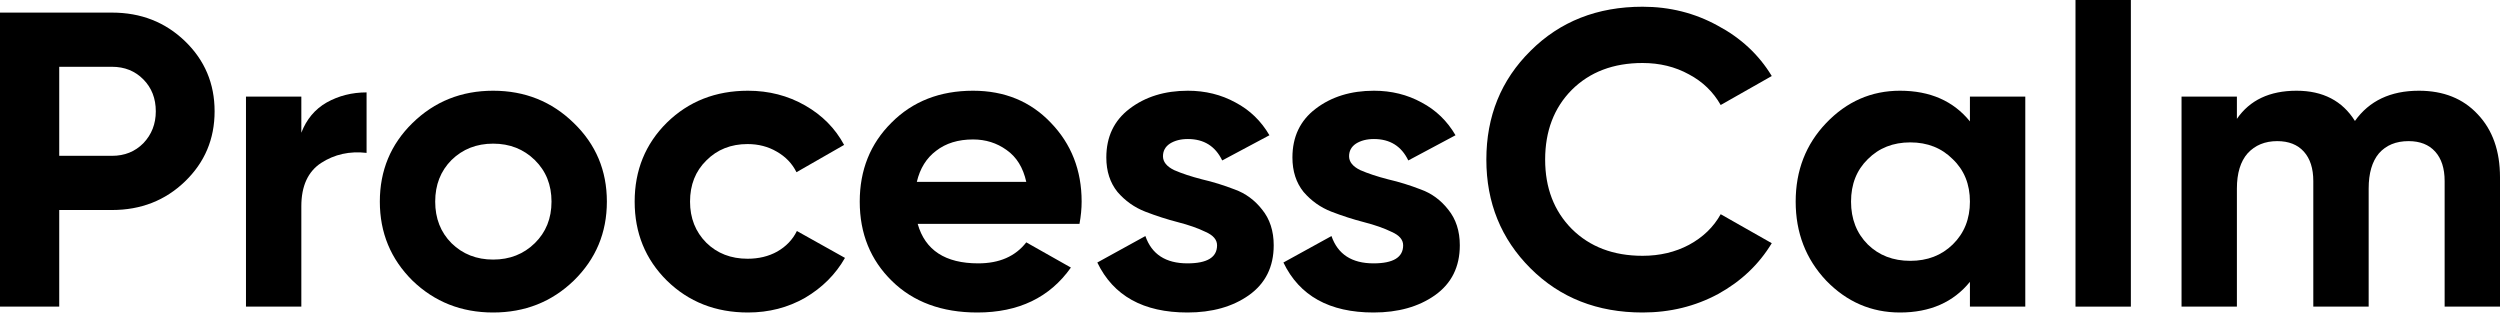
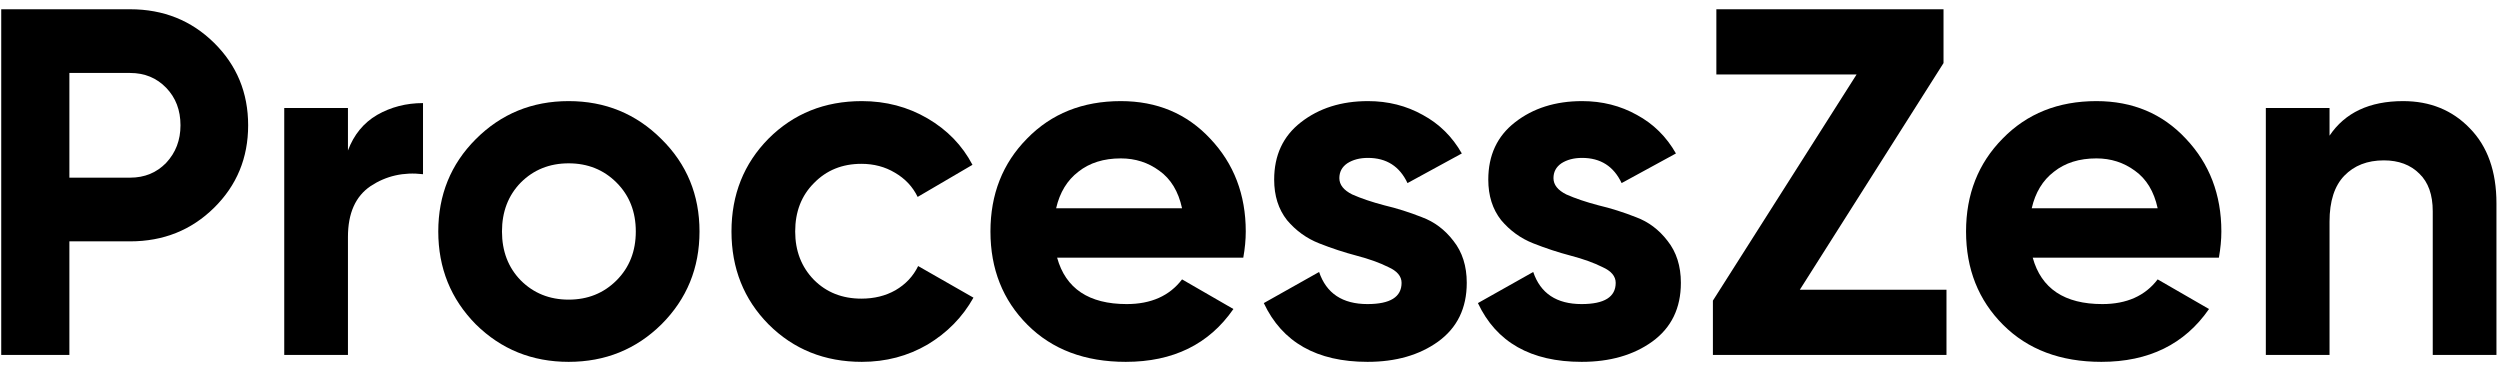
- <svg xmlns="http://www.w3.org/2000/svg" width="200" height="25" viewBox="0 0 200 25" fill="none">
-   <path d="M8.962 1.008C11.274 1.008 13.219 1.77 14.799 3.293C16.378 4.816 17.168 6.687 17.168 8.905C17.168 11.122 16.378 12.993 14.799 14.516C13.219 16.039 11.274 16.801 8.962 16.801H4.738V24.53H0V1.008H8.962ZM8.962 12.466C9.969 12.466 10.804 12.13 11.468 11.458C12.132 10.764 12.464 9.913 12.464 8.905C12.464 7.874 12.132 7.023 11.468 6.351C10.804 5.679 9.969 5.343 8.962 5.343H4.738V12.466H8.962Z" fill="black" />
-   <path d="M24.107 10.618C24.519 9.543 25.194 8.737 26.133 8.199C27.094 7.661 28.159 7.392 29.326 7.392V12.231C27.976 12.074 26.762 12.343 25.686 13.038C24.634 13.732 24.107 14.886 24.107 16.499V24.53H19.678V7.729H24.107V10.618Z" fill="black" />
-   <path d="M45.906 22.446C44.144 24.149 41.992 25 39.451 25C36.91 25 34.759 24.149 32.996 22.446C31.256 20.721 30.387 18.616 30.387 16.129C30.387 13.643 31.256 11.548 32.996 9.845C34.759 8.121 36.91 7.258 39.451 7.258C41.992 7.258 44.144 8.121 45.906 9.845C47.669 11.548 48.55 13.643 48.55 16.129C48.55 18.616 47.669 20.721 45.906 22.446ZM36.121 19.456C37.013 20.329 38.124 20.766 39.451 20.766C40.779 20.766 41.889 20.329 42.782 19.456C43.675 18.582 44.121 17.473 44.121 16.129C44.121 14.785 43.675 13.676 42.782 12.802C41.889 11.929 40.779 11.492 39.451 11.492C38.124 11.492 37.013 11.929 36.121 12.802C35.251 13.676 34.816 14.785 34.816 16.129C34.816 17.473 35.251 18.582 36.121 19.456Z" fill="black" />
-   <path d="M59.838 25C57.251 25 55.088 24.149 53.349 22.446C51.632 20.744 50.773 18.638 50.773 16.129C50.773 13.62 51.632 11.514 53.349 9.812C55.088 8.109 57.251 7.258 59.838 7.258C61.509 7.258 63.031 7.65 64.405 8.434C65.778 9.218 66.82 10.271 67.529 11.593L63.718 13.777C63.375 13.082 62.848 12.534 62.139 12.13C61.452 11.727 60.673 11.525 59.804 11.525C58.476 11.525 57.377 11.962 56.508 12.836C55.638 13.687 55.203 14.785 55.203 16.129C55.203 17.451 55.638 18.548 56.508 19.422C57.377 20.273 58.476 20.699 59.804 20.699C60.696 20.699 61.486 20.509 62.173 20.128C62.882 19.724 63.409 19.176 63.752 18.481L67.598 20.632C66.843 21.953 65.778 23.017 64.405 23.824C63.031 24.608 61.509 25 59.838 25Z" fill="black" />
-   <path d="M73.415 17.91C74.01 20.016 75.624 21.069 78.256 21.069C79.95 21.069 81.232 20.509 82.102 19.388L85.672 21.405C83.979 23.802 81.484 25 78.187 25C75.349 25 73.071 24.16 71.355 22.48C69.638 20.8 68.779 18.683 68.779 16.129C68.779 13.598 69.626 11.492 71.32 9.812C73.014 8.109 75.189 7.258 77.844 7.258C80.362 7.258 82.434 8.109 84.059 9.812C85.707 11.514 86.531 13.62 86.531 16.129C86.531 16.689 86.474 17.283 86.359 17.91H73.415ZM73.346 14.55H82.102C81.85 13.407 81.323 12.556 80.522 11.996C79.744 11.436 78.851 11.156 77.844 11.156C76.654 11.156 75.669 11.458 74.891 12.063C74.113 12.646 73.598 13.475 73.346 14.55Z" fill="black" />
-   <path d="M93.038 12.5C93.038 12.948 93.336 13.318 93.931 13.609C94.549 13.878 95.293 14.124 96.163 14.348C97.033 14.55 97.903 14.819 98.772 15.155C99.642 15.468 100.375 16.006 100.97 16.767C101.588 17.529 101.897 18.481 101.897 19.624C101.897 21.349 101.233 22.681 99.905 23.622C98.601 24.541 96.964 25 94.996 25C91.47 25 89.067 23.667 87.785 21.001L91.631 18.884C92.134 20.34 93.256 21.069 94.996 21.069C96.575 21.069 97.365 20.587 97.365 19.624C97.365 19.176 97.056 18.817 96.438 18.548C95.842 18.257 95.11 18 94.24 17.776C93.37 17.552 92.5 17.271 91.631 16.936C90.761 16.599 90.017 16.073 89.399 15.356C88.804 14.617 88.506 13.698 88.506 12.601C88.506 10.943 89.124 9.644 90.36 8.703C91.619 7.74 93.176 7.258 95.03 7.258C96.426 7.258 97.697 7.572 98.841 8.199C99.986 8.804 100.89 9.677 101.554 10.82L97.777 12.836C97.227 11.694 96.312 11.122 95.03 11.122C94.457 11.122 93.977 11.245 93.588 11.492C93.221 11.738 93.038 12.074 93.038 12.5Z" fill="black" />
-   <path d="M107.926 12.5C107.926 12.948 108.224 13.318 108.819 13.609C109.437 13.878 110.181 14.124 111.051 14.348C111.92 14.55 112.79 14.819 113.66 15.155C114.53 15.468 115.262 16.006 115.858 16.767C116.476 17.529 116.785 18.481 116.785 19.624C116.785 21.349 116.121 22.681 114.793 23.622C113.488 24.541 111.852 25 109.883 25C106.358 25 103.955 23.667 102.673 21.001L106.518 18.884C107.022 20.34 108.143 21.069 109.883 21.069C111.463 21.069 112.252 20.587 112.252 19.624C112.252 19.176 111.943 18.817 111.325 18.548C110.73 18.257 109.998 18 109.128 17.776C108.258 17.552 107.388 17.271 106.518 16.936C105.648 16.599 104.904 16.073 104.286 15.356C103.691 14.617 103.394 13.698 103.394 12.601C103.394 10.943 104.012 9.644 105.248 8.703C106.507 7.74 108.063 7.258 109.917 7.258C111.314 7.258 112.584 7.572 113.729 8.199C114.873 8.804 115.777 9.677 116.441 10.82L112.664 12.836C112.115 11.694 111.199 11.122 109.917 11.122C109.345 11.122 108.865 11.245 108.475 11.492C108.109 11.738 107.926 12.074 107.926 12.5Z" fill="black" />
-   <path d="M131.406 25C127.789 25 124.802 23.824 122.445 21.472C120.087 19.12 118.908 16.219 118.908 12.769C118.908 9.297 120.087 6.396 122.445 4.066C124.802 1.714 127.789 0.538 131.406 0.538C133.581 0.538 135.584 1.042 137.415 2.05C139.269 3.035 140.711 4.379 141.741 6.082L137.655 8.401C137.06 7.348 136.213 6.53 135.114 5.948C134.016 5.343 132.78 5.04 131.406 5.04C129.071 5.04 127.183 5.757 125.741 7.191C124.322 8.625 123.612 10.484 123.612 12.769C123.612 15.031 124.322 16.88 125.741 18.313C127.183 19.747 129.071 20.464 131.406 20.464C132.78 20.464 134.016 20.172 135.114 19.59C136.236 18.985 137.083 18.168 137.655 17.137L141.741 19.456C140.711 21.158 139.28 22.513 137.449 23.521C135.618 24.507 133.604 25 131.406 25Z" fill="black" />
-   <path d="M157.594 7.729H162.023V24.53H157.594V22.547C156.266 24.182 154.401 25 151.997 25C149.708 25 147.74 24.149 146.092 22.446C144.466 20.721 143.654 18.616 143.654 16.129C143.654 13.643 144.466 11.548 146.092 9.845C147.74 8.121 149.708 7.258 151.997 7.258C154.401 7.258 156.266 8.076 157.594 9.711V7.729ZM149.422 19.556C150.315 20.43 151.448 20.867 152.821 20.867C154.195 20.867 155.328 20.43 156.221 19.556C157.136 18.66 157.594 17.518 157.594 16.129C157.594 14.74 157.136 13.609 156.221 12.735C155.328 11.839 154.195 11.391 152.821 11.391C151.448 11.391 150.315 11.839 149.422 12.735C148.529 13.609 148.083 14.74 148.083 16.129C148.083 17.518 148.529 18.66 149.422 19.556Z" fill="black" />
-   <path d="M166.04 24.53V0H170.469V24.53H166.04Z" fill="black" />
-   <path d="M193.511 7.258C195.479 7.258 197.047 7.885 198.215 9.14C199.405 10.394 200 12.074 200 14.18V24.53H195.571V14.482C195.571 13.475 195.319 12.69 194.815 12.13C194.312 11.57 193.602 11.29 192.687 11.29C191.679 11.29 190.89 11.615 190.317 12.265C189.768 12.914 189.493 13.855 189.493 15.087V24.53H185.064V14.482C185.064 13.475 184.812 12.69 184.309 12.13C183.805 11.57 183.095 11.29 182.18 11.29C181.196 11.29 180.406 11.615 179.811 12.265C179.238 12.914 178.952 13.855 178.952 15.087V24.53H174.523V7.729H178.952V9.509C179.982 8.009 181.573 7.258 183.725 7.258C185.831 7.258 187.387 8.065 188.395 9.677C189.539 8.065 191.244 7.258 193.511 7.258Z" fill="black" />
+ <svg xmlns="http://www.w3.org/2000/svg" width="162" height="24" viewBox="0 0 162 24" fill="none">
+   <path d="M8.432 0.6C10.587 0.6 12.4 1.325 13.872 2.776C15.344 4.227 16.08 6.008 16.08 8.12C16.08 10.232 15.344 12.013 13.872 13.464C12.4 14.915 10.587 15.64 8.432 15.64H4.496V23H0.08V0.6H8.432ZM8.432 11.512C9.371 11.512 10.149 11.192 10.768 10.552C11.387 9.891 11.696 9.08 11.696 8.12C11.696 7.139 11.387 6.328 10.768 5.688C10.149 5.048 9.371 4.728 8.432 4.728H4.496V11.512H8.432Z" fill="black" />
+   <path d="M22.547 9.752C22.931 8.728 23.561 7.96 24.435 7.448C25.331 6.936 26.323 6.68 27.411 6.68V11.288C26.153 11.139 25.022 11.395 24.019 12.056C23.038 12.717 22.547 13.816 22.547 15.352V23H18.419V7H22.547V9.752Z" fill="black" />
+   <path d="M42.864 21.016C41.221 22.637 39.216 23.448 36.848 23.448C34.48 23.448 32.474 22.637 30.832 21.016C29.21 19.373 28.4 17.368 28.4 15C28.4 12.632 29.21 10.637 30.832 9.016C32.474 7.373 34.48 6.552 36.848 6.552C39.216 6.552 41.221 7.373 42.864 9.016C44.507 10.637 45.328 12.632 45.328 15C45.328 17.368 44.507 19.373 42.864 21.016ZM33.744 18.168C34.576 19 35.611 19.416 36.848 19.416C38.085 19.416 39.12 19 39.952 18.168C40.784 17.336 41.2 16.28 41.2 15C41.2 13.72 40.784 12.664 39.952 11.832C39.12 11 38.085 10.584 36.848 10.584C35.611 10.584 34.576 11 33.744 11.832C32.933 12.664 32.528 13.72 32.528 15C32.528 16.28 32.933 17.336 33.744 18.168Z" fill="black" />
+   <path d="M55.848 23.448C53.437 23.448 51.421 22.637 49.8 21.016C48.2 19.395 47.4 17.389 47.4 15C47.4 12.611 48.2 10.605 49.8 8.984C51.421 7.363 53.437 6.552 55.848 6.552C57.405 6.552 58.824 6.925 60.104 7.672C61.384 8.419 62.355 9.421 63.016 10.68L59.464 12.76C59.144 12.099 58.653 11.576 57.992 11.192C57.352 10.808 56.627 10.616 55.816 10.616C54.578 10.616 53.554 11.032 52.744 11.864C51.933 12.675 51.528 13.72 51.528 15C51.528 16.259 51.933 17.304 52.744 18.136C53.554 18.947 54.578 19.352 55.816 19.352C56.648 19.352 57.384 19.171 58.024 18.808C58.685 18.424 59.176 17.901 59.496 17.24L63.08 19.288C62.376 20.547 61.384 21.56 60.104 22.328C58.824 23.075 57.405 23.448 55.848 23.448Z" fill="black" />
+   <path d="M68.501 16.696C69.056 18.701 70.56 19.704 73.013 19.704C74.592 19.704 75.786 19.171 76.597 18.104L79.925 20.024C78.346 22.307 76.021 23.448 72.949 23.448C70.304 23.448 68.181 22.648 66.581 21.048C64.981 19.448 64.181 17.432 64.181 15C64.181 12.589 64.97 10.584 66.549 8.984C68.128 7.363 70.154 6.552 72.629 6.552C74.976 6.552 76.906 7.363 78.421 8.984C79.957 10.605 80.725 12.611 80.725 15C80.725 15.533 80.672 16.099 80.565 16.696H68.501ZM68.437 13.496H76.597C76.362 12.408 75.872 11.597 75.125 11.064C74.4 10.531 73.568 10.264 72.629 10.264C71.52 10.264 70.602 10.552 69.877 11.128C69.152 11.683 68.672 12.472 68.437 13.496Z" fill="black" />
+   <path d="M86.79 11.544C86.79 11.971 87.067 12.323 87.622 12.6C88.198 12.856 88.891 13.091 89.702 13.304C90.513 13.496 91.323 13.752 92.134 14.072C92.945 14.371 93.627 14.883 94.182 15.608C94.758 16.333 95.046 17.24 95.046 18.328C95.046 19.971 94.427 21.24 93.19 22.136C91.974 23.011 90.448 23.448 88.614 23.448C85.329 23.448 83.088 22.179 81.894 19.64L85.478 17.624C85.947 19.011 86.993 19.704 88.614 19.704C90.086 19.704 90.822 19.245 90.822 18.328C90.822 17.901 90.534 17.56 89.958 17.304C89.403 17.027 88.721 16.781 87.91 16.568C87.099 16.355 86.288 16.088 85.478 15.768C84.667 15.448 83.974 14.947 83.398 14.264C82.843 13.56 82.566 12.685 82.566 11.64C82.566 10.061 83.142 8.824 84.294 7.928C85.467 7.011 86.918 6.552 88.646 6.552C89.947 6.552 91.131 6.851 92.198 7.448C93.264 8.024 94.107 8.856 94.726 9.944L91.206 11.864C90.694 10.776 89.841 10.232 88.646 10.232C88.112 10.232 87.665 10.349 87.302 10.584C86.96 10.819 86.79 11.139 86.79 11.544Z" fill="black" />
+   <path d="M100.665 11.544C100.665 11.971 100.942 12.323 101.497 12.6C102.073 12.856 102.766 13.091 103.577 13.304C104.387 13.496 105.198 13.752 106.009 14.072C106.819 14.371 107.502 14.883 108.057 15.608C108.633 16.333 108.921 17.24 108.921 18.328C108.921 19.971 108.302 21.24 107.065 22.136C105.849 23.011 104.323 23.448 102.489 23.448C99.204 23.448 96.963 22.179 95.769 19.64L99.353 17.624C99.822 19.011 100.867 19.704 102.489 19.704C103.961 19.704 104.697 19.245 104.697 18.328C104.697 17.901 104.409 17.56 103.833 17.304C103.278 17.027 102.595 16.781 101.785 16.568C100.974 16.355 100.163 16.088 99.353 15.768C98.542 15.448 97.849 14.947 97.273 14.264C96.718 13.56 96.441 12.685 96.441 11.64C96.441 10.061 97.017 8.824 98.169 7.928C99.342 7.011 100.793 6.552 102.521 6.552C103.822 6.552 105.006 6.851 106.073 7.448C107.139 8.024 107.982 8.856 108.601 9.944L105.081 11.864C104.569 10.776 103.715 10.232 102.521 10.232C101.987 10.232 101.539 10.349 101.177 10.584C100.835 10.819 100.665 11.139 100.665 11.544Z" fill="black" />
+   <path d="M116.628 18.776H126.132V23H110.996V19.48L120.308 4.824H111.22V0.6H125.94V4.088L116.628 18.776Z" fill="black" />
+   <path d="M131.72 16.696C132.274 18.701 133.778 19.704 136.232 19.704C137.81 19.704 139.005 19.171 139.816 18.104L143.144 20.024C141.565 22.307 139.24 23.448 136.168 23.448C133.522 23.448 131.4 22.648 129.8 21.048C128.2 19.448 127.4 17.432 127.4 15C127.4 12.589 128.189 10.584 129.768 8.984C131.346 7.363 133.373 6.552 135.848 6.552C138.194 6.552 140.125 7.363 141.64 8.984C143.176 10.605 143.944 12.611 143.944 15C143.944 15.533 143.89 16.099 143.784 16.696H131.72ZM131.656 13.496H139.816C139.581 12.408 139.09 11.597 138.344 11.064C137.618 10.531 136.786 10.264 135.848 10.264C134.738 10.264 133.821 10.552 133.096 11.128C132.37 11.683 131.89 12.472 131.656 13.496Z" fill="black" />
+   <path d="M155.722 6.552C157.471 6.552 158.911 7.139 160.042 8.312C161.194 9.485 161.77 11.107 161.77 13.176V23H157.642V13.688C157.642 12.621 157.354 11.811 156.778 11.256C156.202 10.68 155.434 10.392 154.474 10.392C153.407 10.392 152.554 10.723 151.914 11.384C151.274 12.045 150.954 13.037 150.954 14.36V23H146.826V7H150.954V8.792C151.956 7.299 153.546 6.552 155.722 6.552Z" fill="black" />
</svg>
